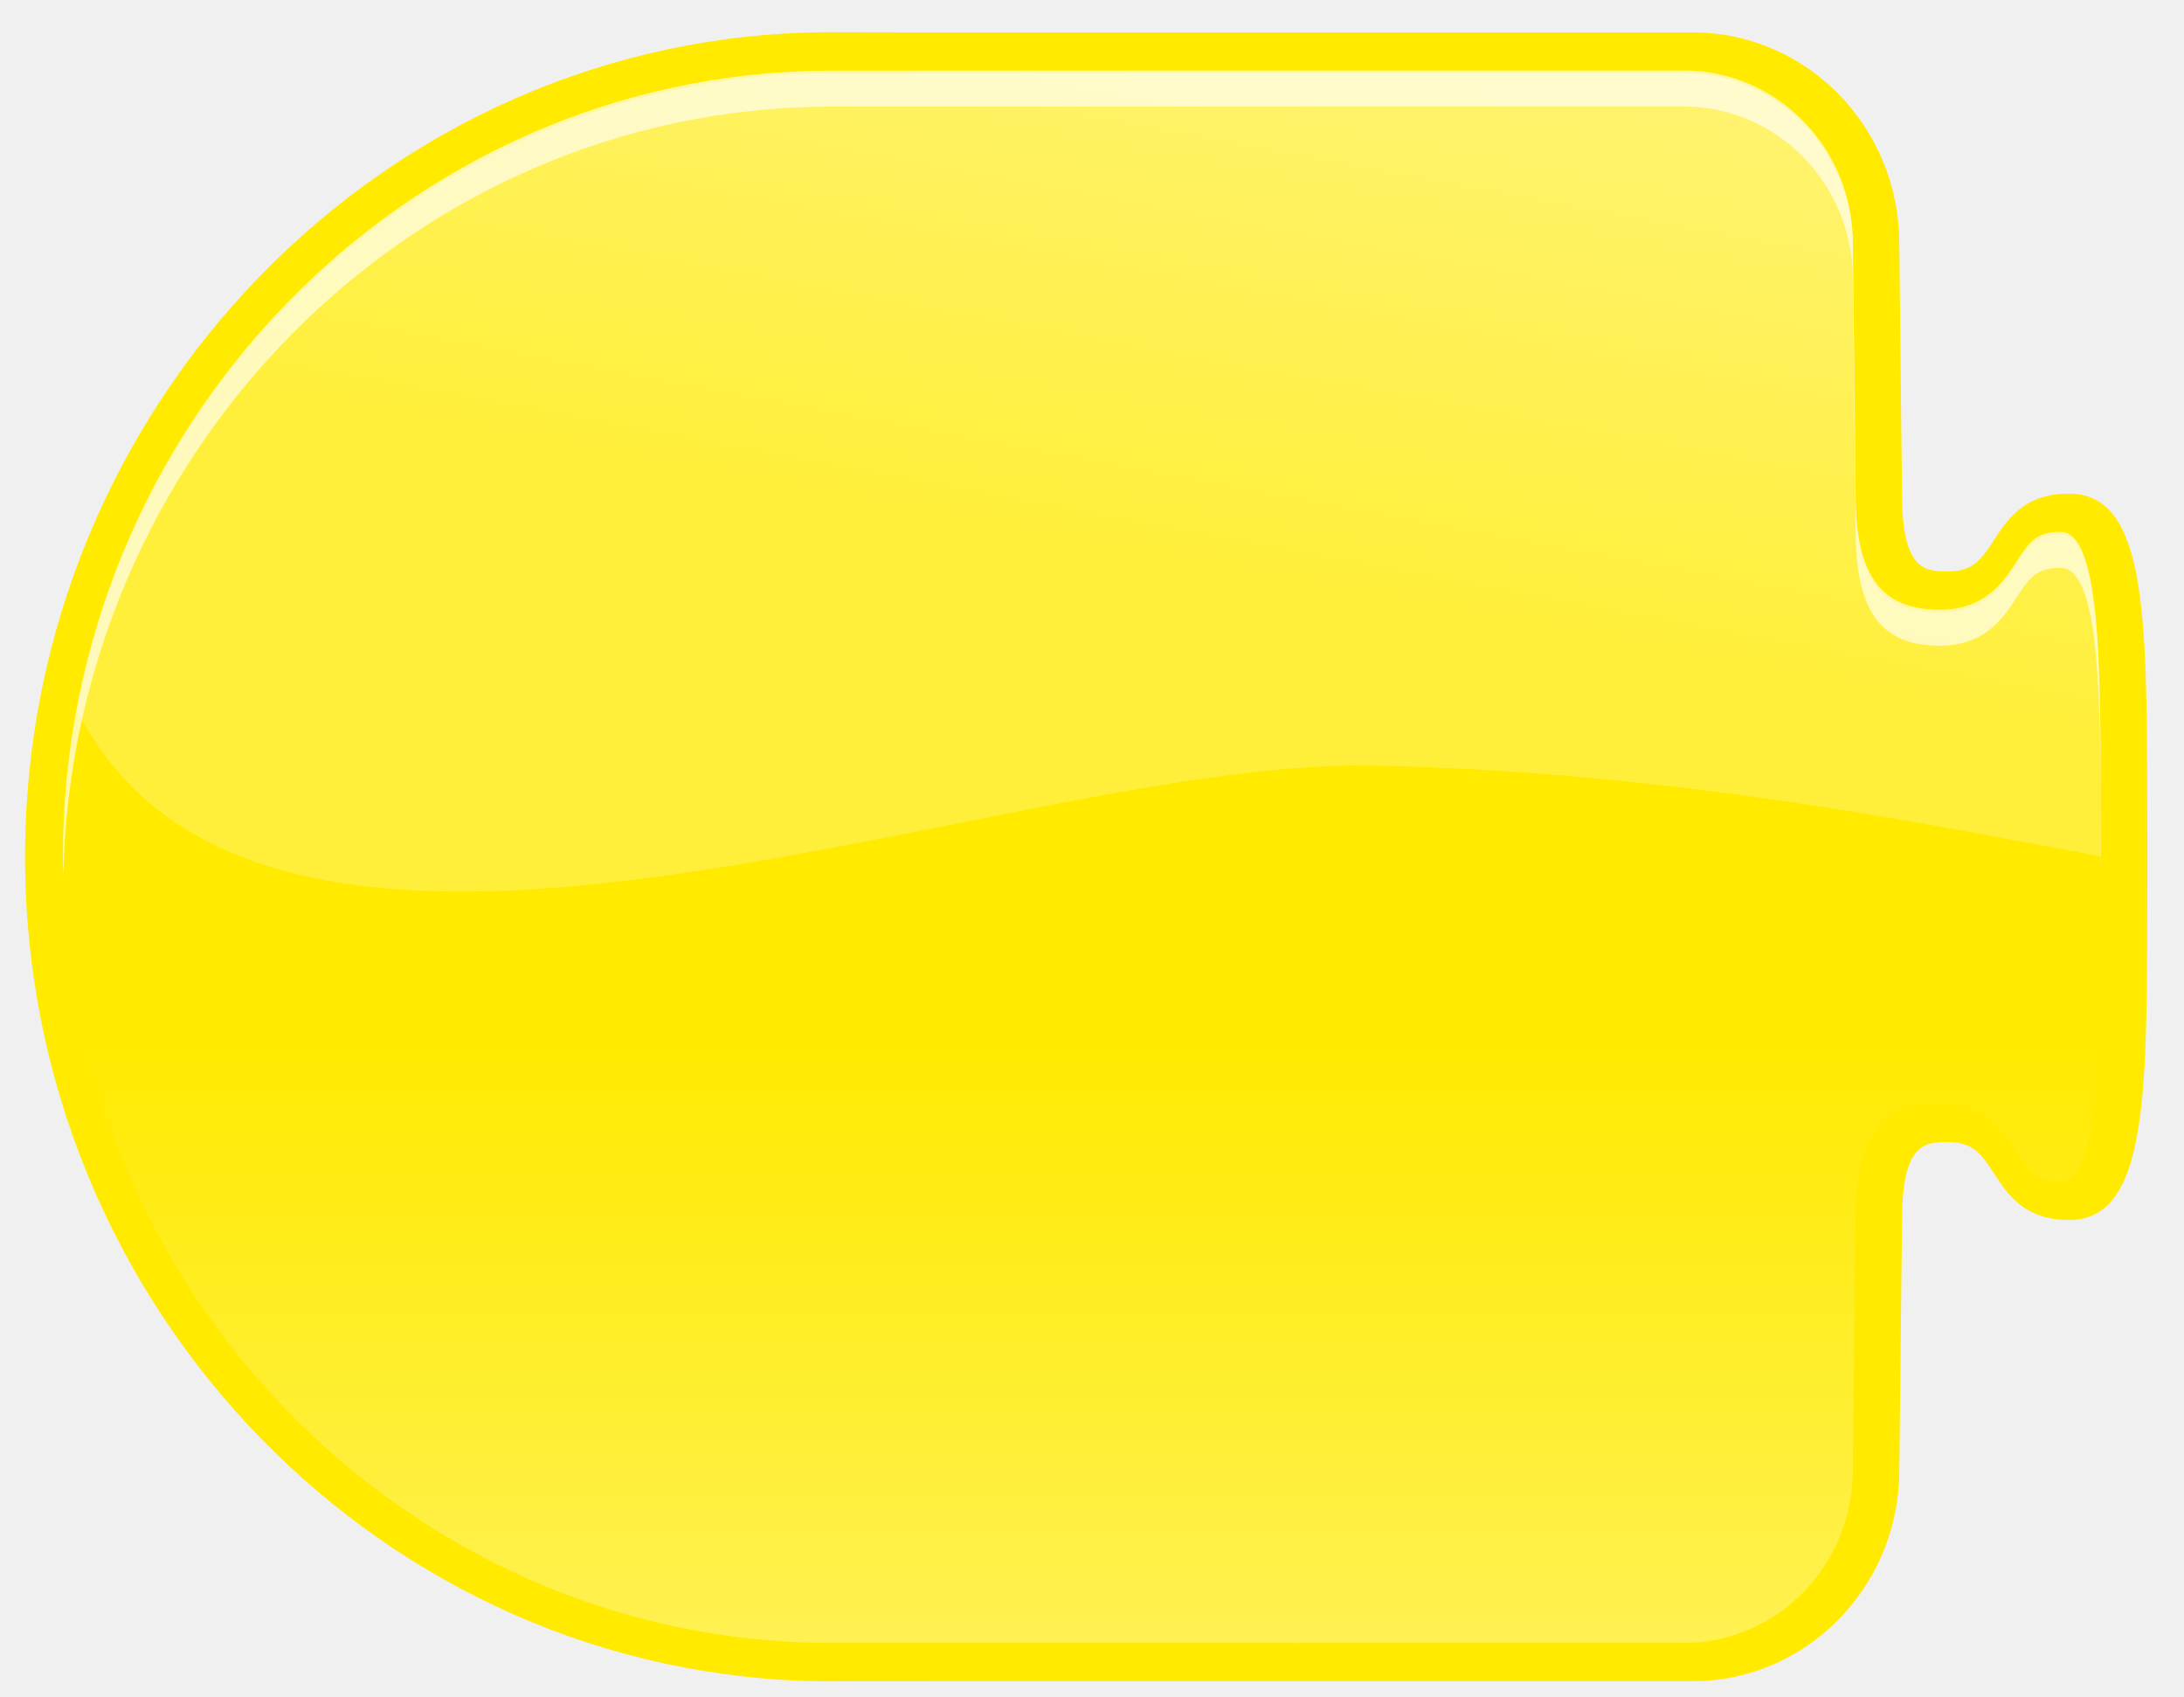
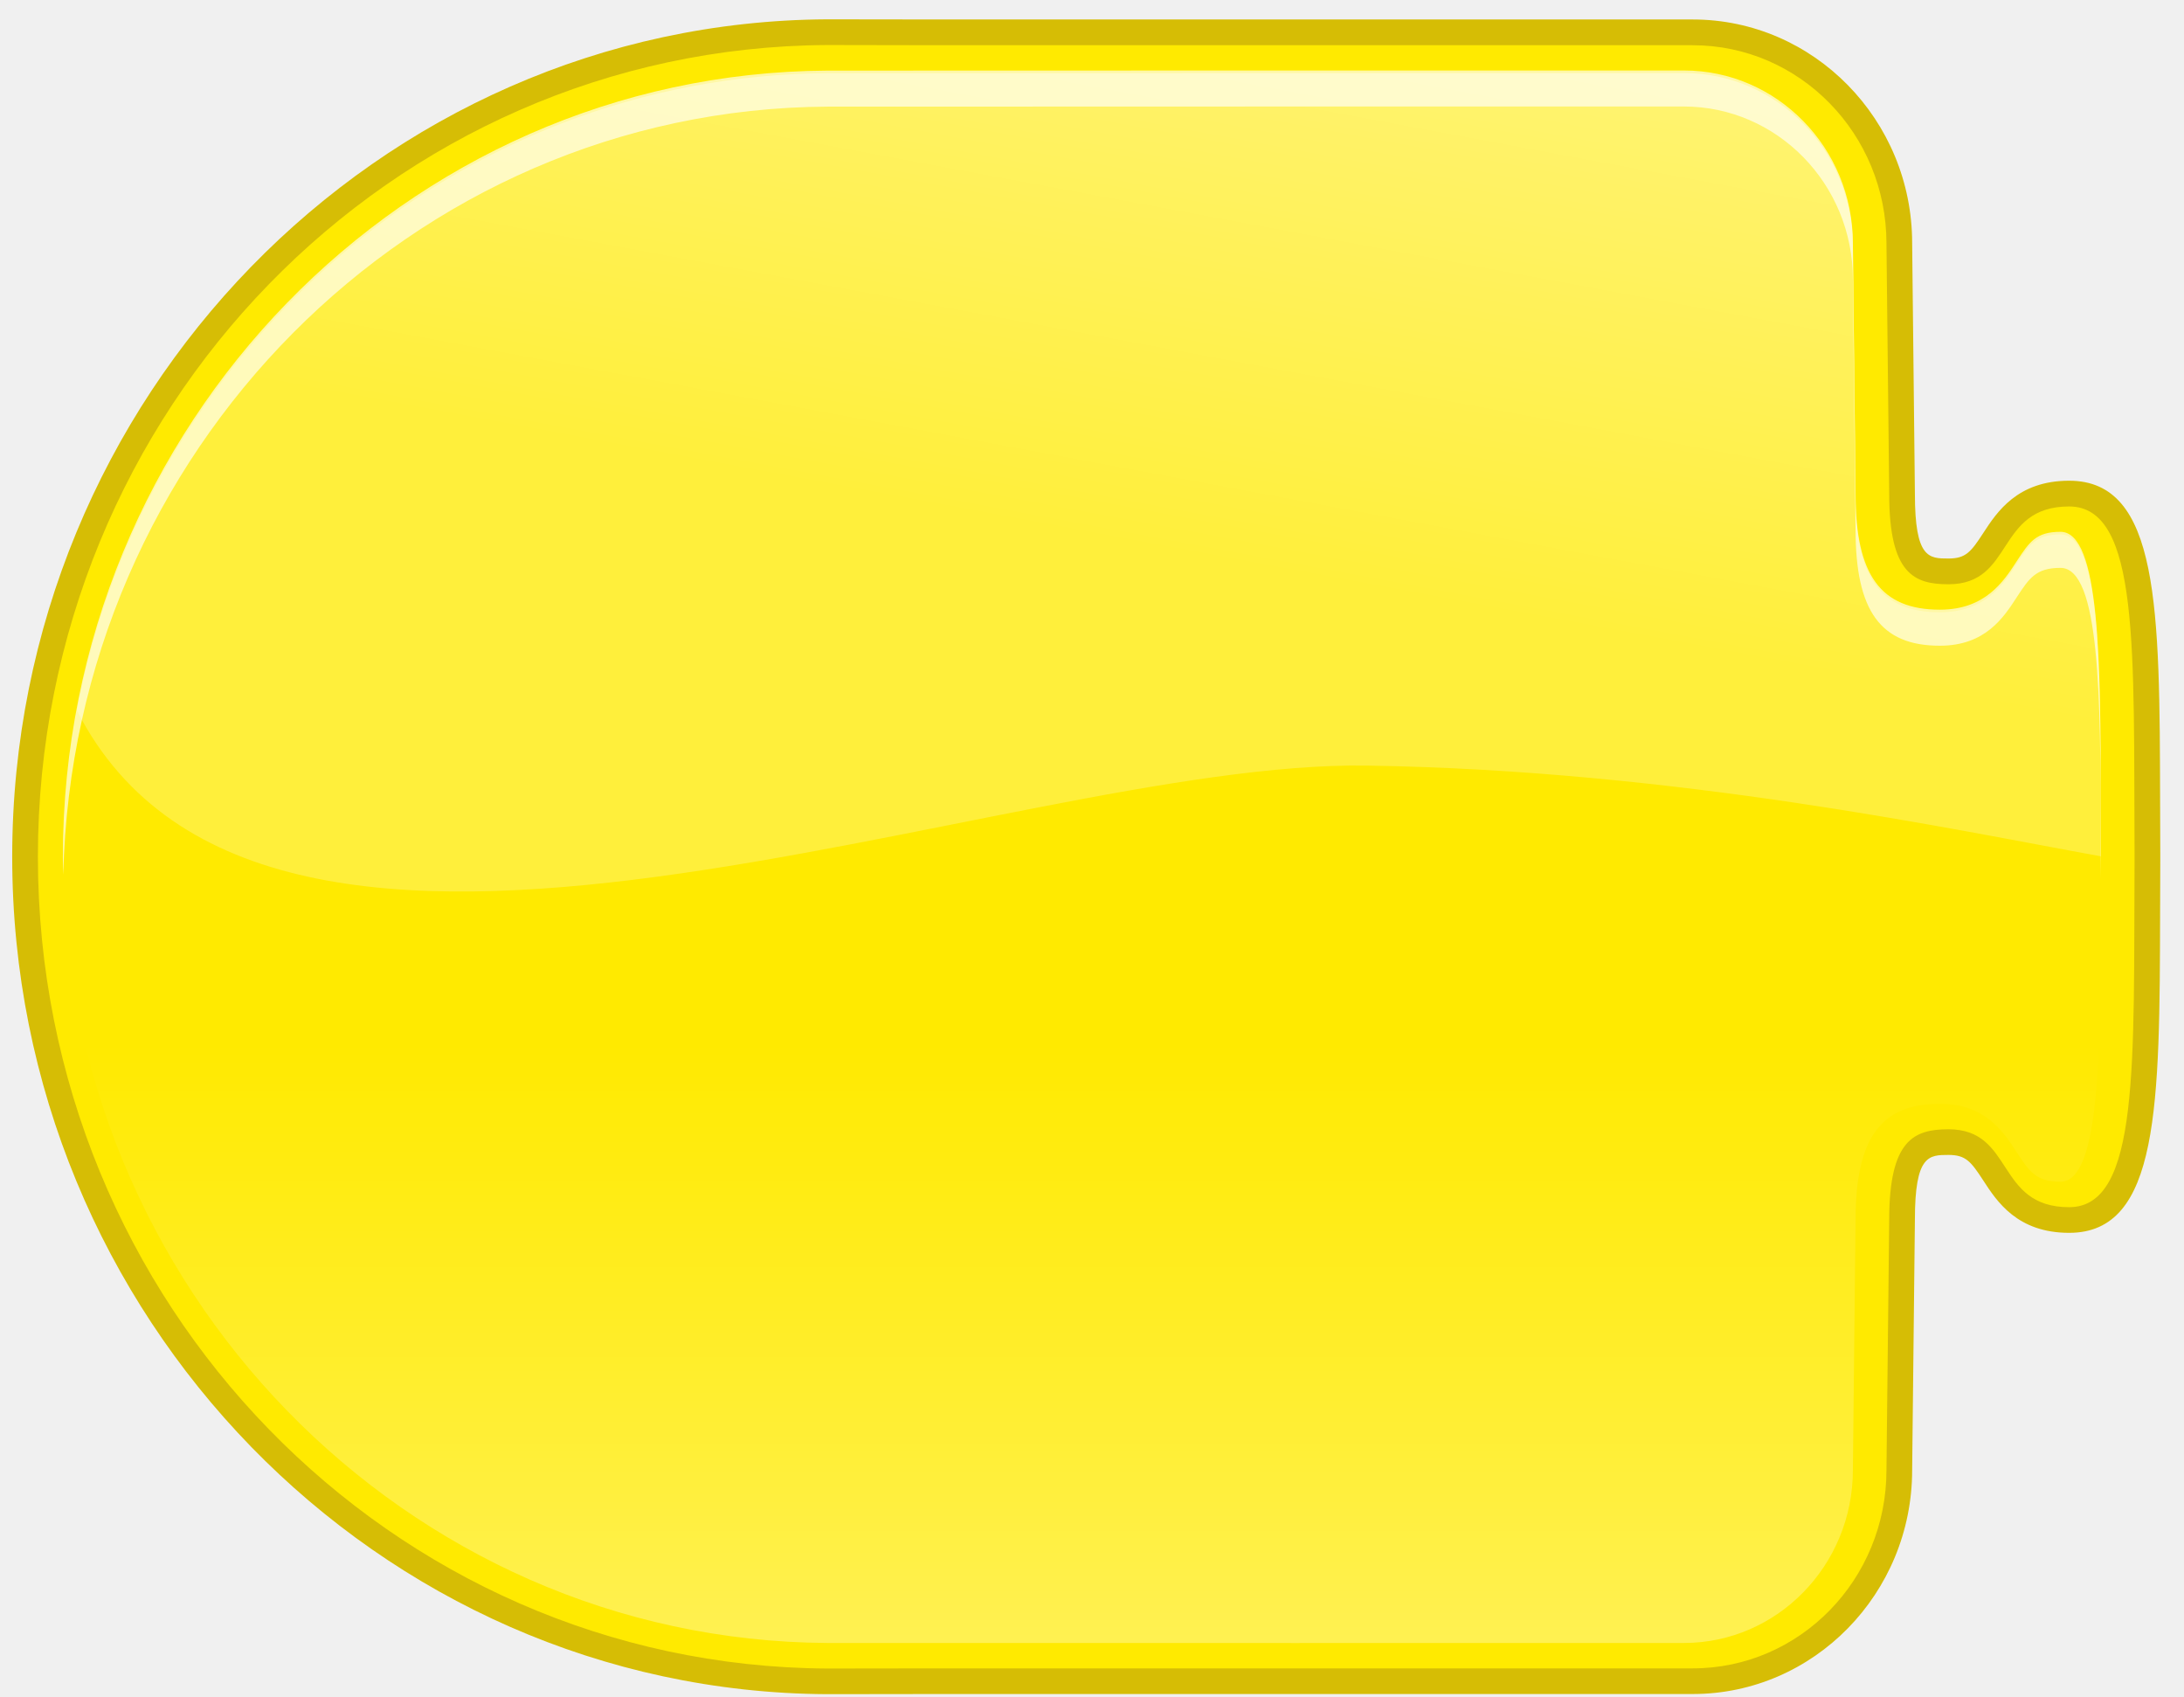
<svg xmlns="http://www.w3.org/2000/svg" width="85" height="66" viewBox="0 0 85 66">
  <path fill="#FFEA00" d="M32.185 65.418C14.976 65.323.975 50.931.975 33.336c0-17.594 14.001-31.987 31.21-32.084l4.439.008H65.88c4.433 0 8.039 3.684 8.039 8.213 0 0 .107 9.543.107 9.749 0 3.011.92 3.011 1.809 3.011.977 0 1.311-.513 1.772-1.223.523-.804 1.175-1.804 2.921-1.804 3.012 0 3.023 4.76 3.04 11.966l.007 2.264-.006 2.064c-.017 7.207-.028 11.969-3.04 11.969-1.746 0-2.397-1.002-2.921-1.807-.462-.711-.796-1.225-1.772-1.225-.889 0-1.809 0-1.809 3.014 0 .207-.107 9.752-.107 9.752 0 4.523-3.606 8.209-8.039 8.209H36.624l-4.435.006h-.004z" />
+   <path fill="#D6BD05" d="M32.188 1.752l4.436.008h29.257c4.164 0 7.539 3.455 7.539 7.713 0 0 .107 9.543.107 9.749 0 3.113.975 3.511 2.309 3.511 2.566 0 1.824-3.027 4.693-3.027 2.76 0 2.502 5.619 2.547 13.531v.2c-.045 7.91.213 13.533-2.547 13.533-2.869 0-2.127-3.031-4.693-3.031-1.334 0-2.309.4-2.309 3.514 0 .207-.107 9.746-.107 9.746 0 4.262-3.375 7.715-7.539 7.715H36.624l-4.436.006C15.21 64.824 1.475 50.721 1.475 33.336c0-17.387 13.735-31.488 30.713-31.584m.002-1h-.008C14.699.851.475 15.468.475 33.336c0 17.869 14.224 32.485 31.708 32.582l4.442-.006h29.256c4.708 0 8.539-3.909 8.539-8.715.004-.379.107-9.536.107-9.746 0-2.514.549-2.514 1.309-2.514.671 0 .872.256 1.354.997.526.811 1.322 2.034 3.34 2.034 3.511 0 3.522-4.96 3.54-12.467.001-.667.003-1.354.007-2.061V33.235c-.004-.711-.006-1.399-.007-2.066-.018-7.506-.029-12.465-3.54-12.465-2.017 0-2.812 1.222-3.34 2.031-.481.74-.683.996-1.354.996-.76 0-1.309 0-1.309-2.511 0-.209-.104-9.371-.107-9.76 0-4.793-3.831-8.702-8.539-8.702H36.624L32.19.752z" />
  <linearGradient id="a" gradientUnits="userSpaceOnUse" x1="42.109" y1="64.584" x2="42.109" y2="40.624">
    <stop offset="0" stop-color="#fff" />
    <stop offset="1" stop-color="#fff" stop-opacity="0" />
  </linearGradient>
  <path opacity=".33" fill="url(#a)" d="M50.574 63.928l-18.378-.002c-16.404-.094-29.749-13.817-29.749-30.59 0-16.774 13.345-30.496 29.749-30.589l18.378-.005h14.963c3.625 0 6.576 3.014 6.576 6.721.035 3.298.105 9.562.105 9.754 0 3.158.979 4.505 3.279 4.505 1.77 0 2.482-1.094 3-1.896.48-.73.74-1.134 1.695-1.134 1.547 0 1.557 5.079 1.568 10.458l.01 2.284c-.006.712-.006 1.411-.008 2.087-.014 5.377-.023 10.457-1.57 10.457-.955 0-1.215-.404-1.695-1.135-.518-.801-1.23-1.895-3-1.895-2.301 0-3.279 1.348-3.279 4.508 0 .189-.07 6.453-.105 9.738 0 3.717-2.951 6.732-6.576 6.732H50.574z" />
  <path opacity=".65" fill="#FFF" d="M32.196 4.149l18.378-.005h14.963c3.625 0 6.576 3.016 6.576 6.723.035 3.297.105 9.562.105 9.752 0 3.158.979 4.505 3.279 4.505 1.77 0 2.482-1.094 3-1.896.48-.73.74-1.133 1.695-1.133 1.547 0 1.557 5.08 1.568 10.457l.006 1.625.004-.743-.01-2.284c-.012-5.379-.021-10.458-1.568-10.458-.955 0-1.215.403-1.695 1.134-.518.802-1.23 1.896-3 1.896-2.301 0-3.279-1.347-3.279-4.505 0-.191-.07-6.456-.105-9.754 0-3.707-2.951-6.721-6.576-6.721H50.574l-18.378.005C15.792 2.84 2.447 16.562 2.447 33.336c0 .236.011.467.017.701.367-16.451 13.557-29.795 29.732-29.888z" />
  <g opacity=".6">
    <linearGradient id="b" gradientUnits="userSpaceOnUse" x1="51.077" y1="-16.212" x2="44.145" y2="21.017">
      <stop offset="0" stop-color="#fff" />
      <stop offset="1" stop-color="#fff" stop-opacity=".39" />
    </linearGradient>
    <path fill="url(#b)" d="M53.193 29.788c12.109.183 22.918 2.51 28.578 3.531-.004-.456-.008-1.542-.01-2.069-.012-5.379-.021-10.457-1.568-10.457-.955 0-1.215.403-1.695 1.134-.518.802-1.23 1.896-3 1.896-2.301 0-3.279-1.348-3.279-4.505 0-.192-.07-6.456-.105-9.755 0-3.706-2.951-6.721-6.576-6.721H50.574s-18.183.004-18.378.006C17.727 2.929 5.645 13.615 2.993 27.645c7.453 14.605 35.988 1.93 50.2 2.143z" />
  </g>
</svg>
